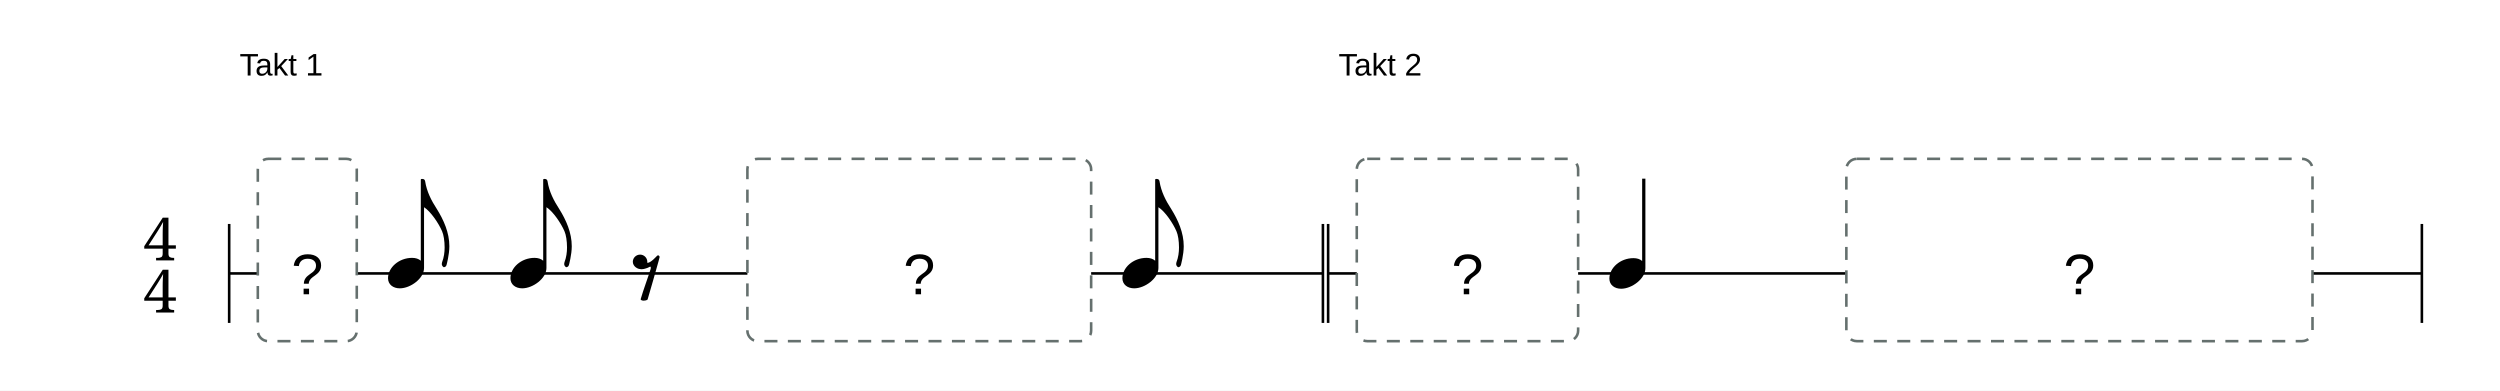
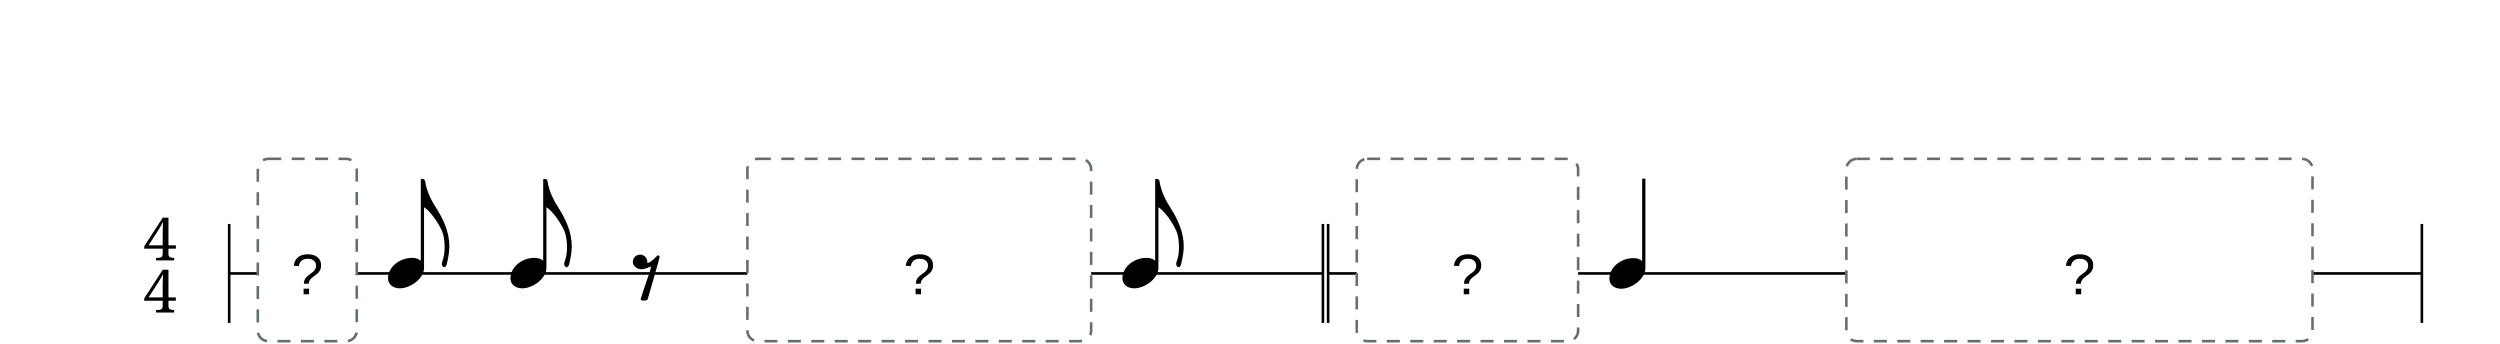
- <svg xmlns="http://www.w3.org/2000/svg" width="960" height="150" viewBox="0 0 960 150" role="img">
+ <svg xmlns="http://www.w3.org/2000/svg" width="960" height="132" viewBox="0 0 960 132" role="img">
  <rect width="960" height="150" fill="white" />
  <path d="M88 86v38 M88 105H508 M508 86v38" stroke="black" fill="none" />
-   <text x="92" y="29" font-family="Arial" font-size="12">Takt 1</text>
  <text x="55" y="100" font-family="Georgia" font-size="23">4</text>
  <text x="55" y="120" font-family="Georgia" font-size="23">4</text>
  <rect data-gap="true" x="99" y="61" width="38.0" height="70" rx="4" fill="white" stroke="#65706e" stroke-dasharray="5 4" />
  <text x="118.0" y="113" text-anchor="middle" font-family="Arial" font-size="22">?</text>
  <path data-bar="1" data-onset="6.0" data-duration="6.0" data-smufl="E1D7" transform="translate(149.0 125.8) scale(.52 -.52)" d="M36.1 87.5 C32.0 93.8 28.6 100.4 27.4 108.1 C27.1 109.4 26.5 109.8 25.0 109.8 C24.6 109.8 24.2 109.7 24.2 109.1 L24.2 109.0 C24.2 109.0 24.2 108.8 24.2 108.6 L24.2 89.8 L24.2 49.4 C22.6 50.8 20.4 51.5 17.8 51.5 C7.9 51.5 0.0 44.2 0.0 36.5 C0.0 31.8 3.8 29.0 8.7 29.0 C16.7 29.0 26.6 36.4 26.6 44.0 L26.6 88.9 C31.5 85.8 37.4 77.0 39.9 71.2 C41.1 68.5 41.8 63.9 41.8 59.2 C41.8 55.6 41.3 51.8 39.9 48.2 C39.8 47.8 39.7 47.4 39.7 47.0 C39.7 45.8 40.5 45.0 41.0 44.7 L41.1 44.6 C41.8 44.6 42.8 44.9 43.2 46.2 C43.2 46.2 45.3 53.8 45.3 60.1 C45.3 70.1 41.1 79.5 36.1 87.5 Z M45.3 0.0" />
  <path data-bar="1" data-onset="12.0" data-duration="6.0" data-smufl="E1D7" transform="translate(196.0 125.8) scale(.52 -.52)" d="M36.1 87.5 C32.0 93.8 28.6 100.4 27.4 108.1 C27.1 109.4 26.5 109.8 25.0 109.8 C24.6 109.8 24.2 109.7 24.2 109.1 L24.2 109.0 C24.2 109.0 24.2 108.8 24.2 108.6 L24.2 89.8 L24.2 49.4 C22.6 50.8 20.4 51.5 17.8 51.5 C7.9 51.5 0.0 44.2 0.0 36.5 C0.0 31.8 3.8 29.0 8.7 29.0 C16.7 29.0 26.6 36.4 26.6 44.0 L26.6 88.9 C31.5 85.8 37.4 77.0 39.9 71.2 C41.1 68.5 41.8 63.9 41.8 59.2 C41.8 55.6 41.3 51.8 39.9 48.2 C39.8 47.8 39.7 47.4 39.7 47.0 C39.7 45.8 40.5 45.0 41.0 44.7 L41.1 44.6 C41.8 44.6 42.8 44.9 43.2 46.2 C43.2 46.2 45.3 53.8 45.3 60.1 C45.3 70.1 41.1 79.5 36.1 87.5 Z M45.3 0.0" />
  <path data-bar="1" data-onset="18.0" data-duration="6.0" data-smufl="E4E6" transform="translate(243.0 125.8) scale(.52 -.52)" d="M10.7 48.6 C10.7 51.5 8.3 53.9 5.4 53.9 C2.4 53.9 0.0 51.5 0.0 48.6 C0.0 46.9 1.0 45.4 2.2 44.5 C2.9 44.0 3.6 43.6 4.4 43.4 C5.0 43.3 5.8 43.1 6.5 43.1 C7.6 43.1 8.7 43.4 9.6 43.7 C10.7 44.0 11.4 44.3 12.5 44.9 C12.6 45.0 12.8 45.0 12.9 45.0 C13.2 45.0 13.3 44.6 13.3 44.2 C13.3 44.0 13.3 43.7 13.2 43.4 C13.0 42.2 7.2 26.2 5.8 21.0 C5.8 20.0 7.6 19.9 8.1 19.9 C9.0 19.9 10.1 20.1 10.9 20.7 C11.1 20.9 19.0 49.0 19.0 49.0 C19.3 50.4 19.7 51.7 19.8 52.1 C19.8 52.9 19.0 53.3 18.8 53.4 C18.6 53.4 18.4 53.4 17.9 53.0 C17.4 52.6 13.4 47.8 10.7 47.8 Z M19.8 0.0" />
  <rect data-gap="true" x="287.0" y="61" width="132.0" height="70" rx="4" fill="white" stroke="#65706e" stroke-dasharray="5 4" />
  <text x="353.0" y="113" text-anchor="middle" font-family="Arial" font-size="22">?</text>
  <path data-bar="1" data-onset="42.0" data-duration="6.0" data-smufl="E1D7" transform="translate(431.0 125.8) scale(.52 -.52)" d="M36.1 87.5 C32.0 93.8 28.6 100.4 27.4 108.1 C27.1 109.4 26.5 109.8 25.0 109.8 C24.6 109.8 24.2 109.7 24.2 109.1 L24.2 109.0 C24.2 109.0 24.2 108.8 24.2 108.6 L24.2 89.8 L24.2 49.4 C22.6 50.8 20.4 51.5 17.8 51.5 C7.9 51.5 0.0 44.2 0.0 36.5 C0.0 31.8 3.8 29.0 8.7 29.0 C16.7 29.0 26.6 36.4 26.6 44.0 L26.6 88.9 C31.5 85.8 37.4 77.0 39.9 71.2 C41.1 68.5 41.8 63.9 41.8 59.2 C41.8 55.6 41.3 51.8 39.9 48.2 C39.8 47.8 39.7 47.4 39.7 47.0 C39.7 45.8 40.5 45.0 41.0 44.7 L41.1 44.6 C41.8 44.6 42.8 44.9 43.2 46.2 C43.2 46.2 45.3 53.8 45.3 60.1 C45.3 70.1 41.1 79.5 36.1 87.5 Z M45.3 0.0" />
  <path d="M510 86v38 M510 105H930 M930 86v38" stroke="black" fill="none" />
-   <text x="514" y="29" font-family="Arial" font-size="12">Takt 2</text>
  <rect data-gap="true" x="521" y="61" width="85.0" height="70" rx="4" fill="white" stroke="#65706e" stroke-dasharray="5 4" />
  <text x="563.5" y="113" text-anchor="middle" font-family="Arial" font-size="22">?</text>
  <path data-bar="2" data-onset="12.0" data-duration="12" data-smufl="E1D5" transform="translate(618.0 125.8) scale(.52 -.52)" d="M24.2 49.2 C22.6 50.6 20.4 51.3 17.8 51.3 C7.9 51.3 0.0 44.0 0.0 36.2 C0.0 31.5 3.8 28.7 8.7 28.7 C16.7 28.7 26.6 36.2 26.6 43.8 L26.6 110.0 L24.2 110.0 Z M26.6 0.0" />
  <rect data-gap="true" x="709.0" y="61" width="179.0" height="70" rx="4" fill="white" stroke="#65706e" stroke-dasharray="5 4" />
  <text x="798.5" y="113" text-anchor="middle" font-family="Arial" font-size="22">?</text>
</svg>
